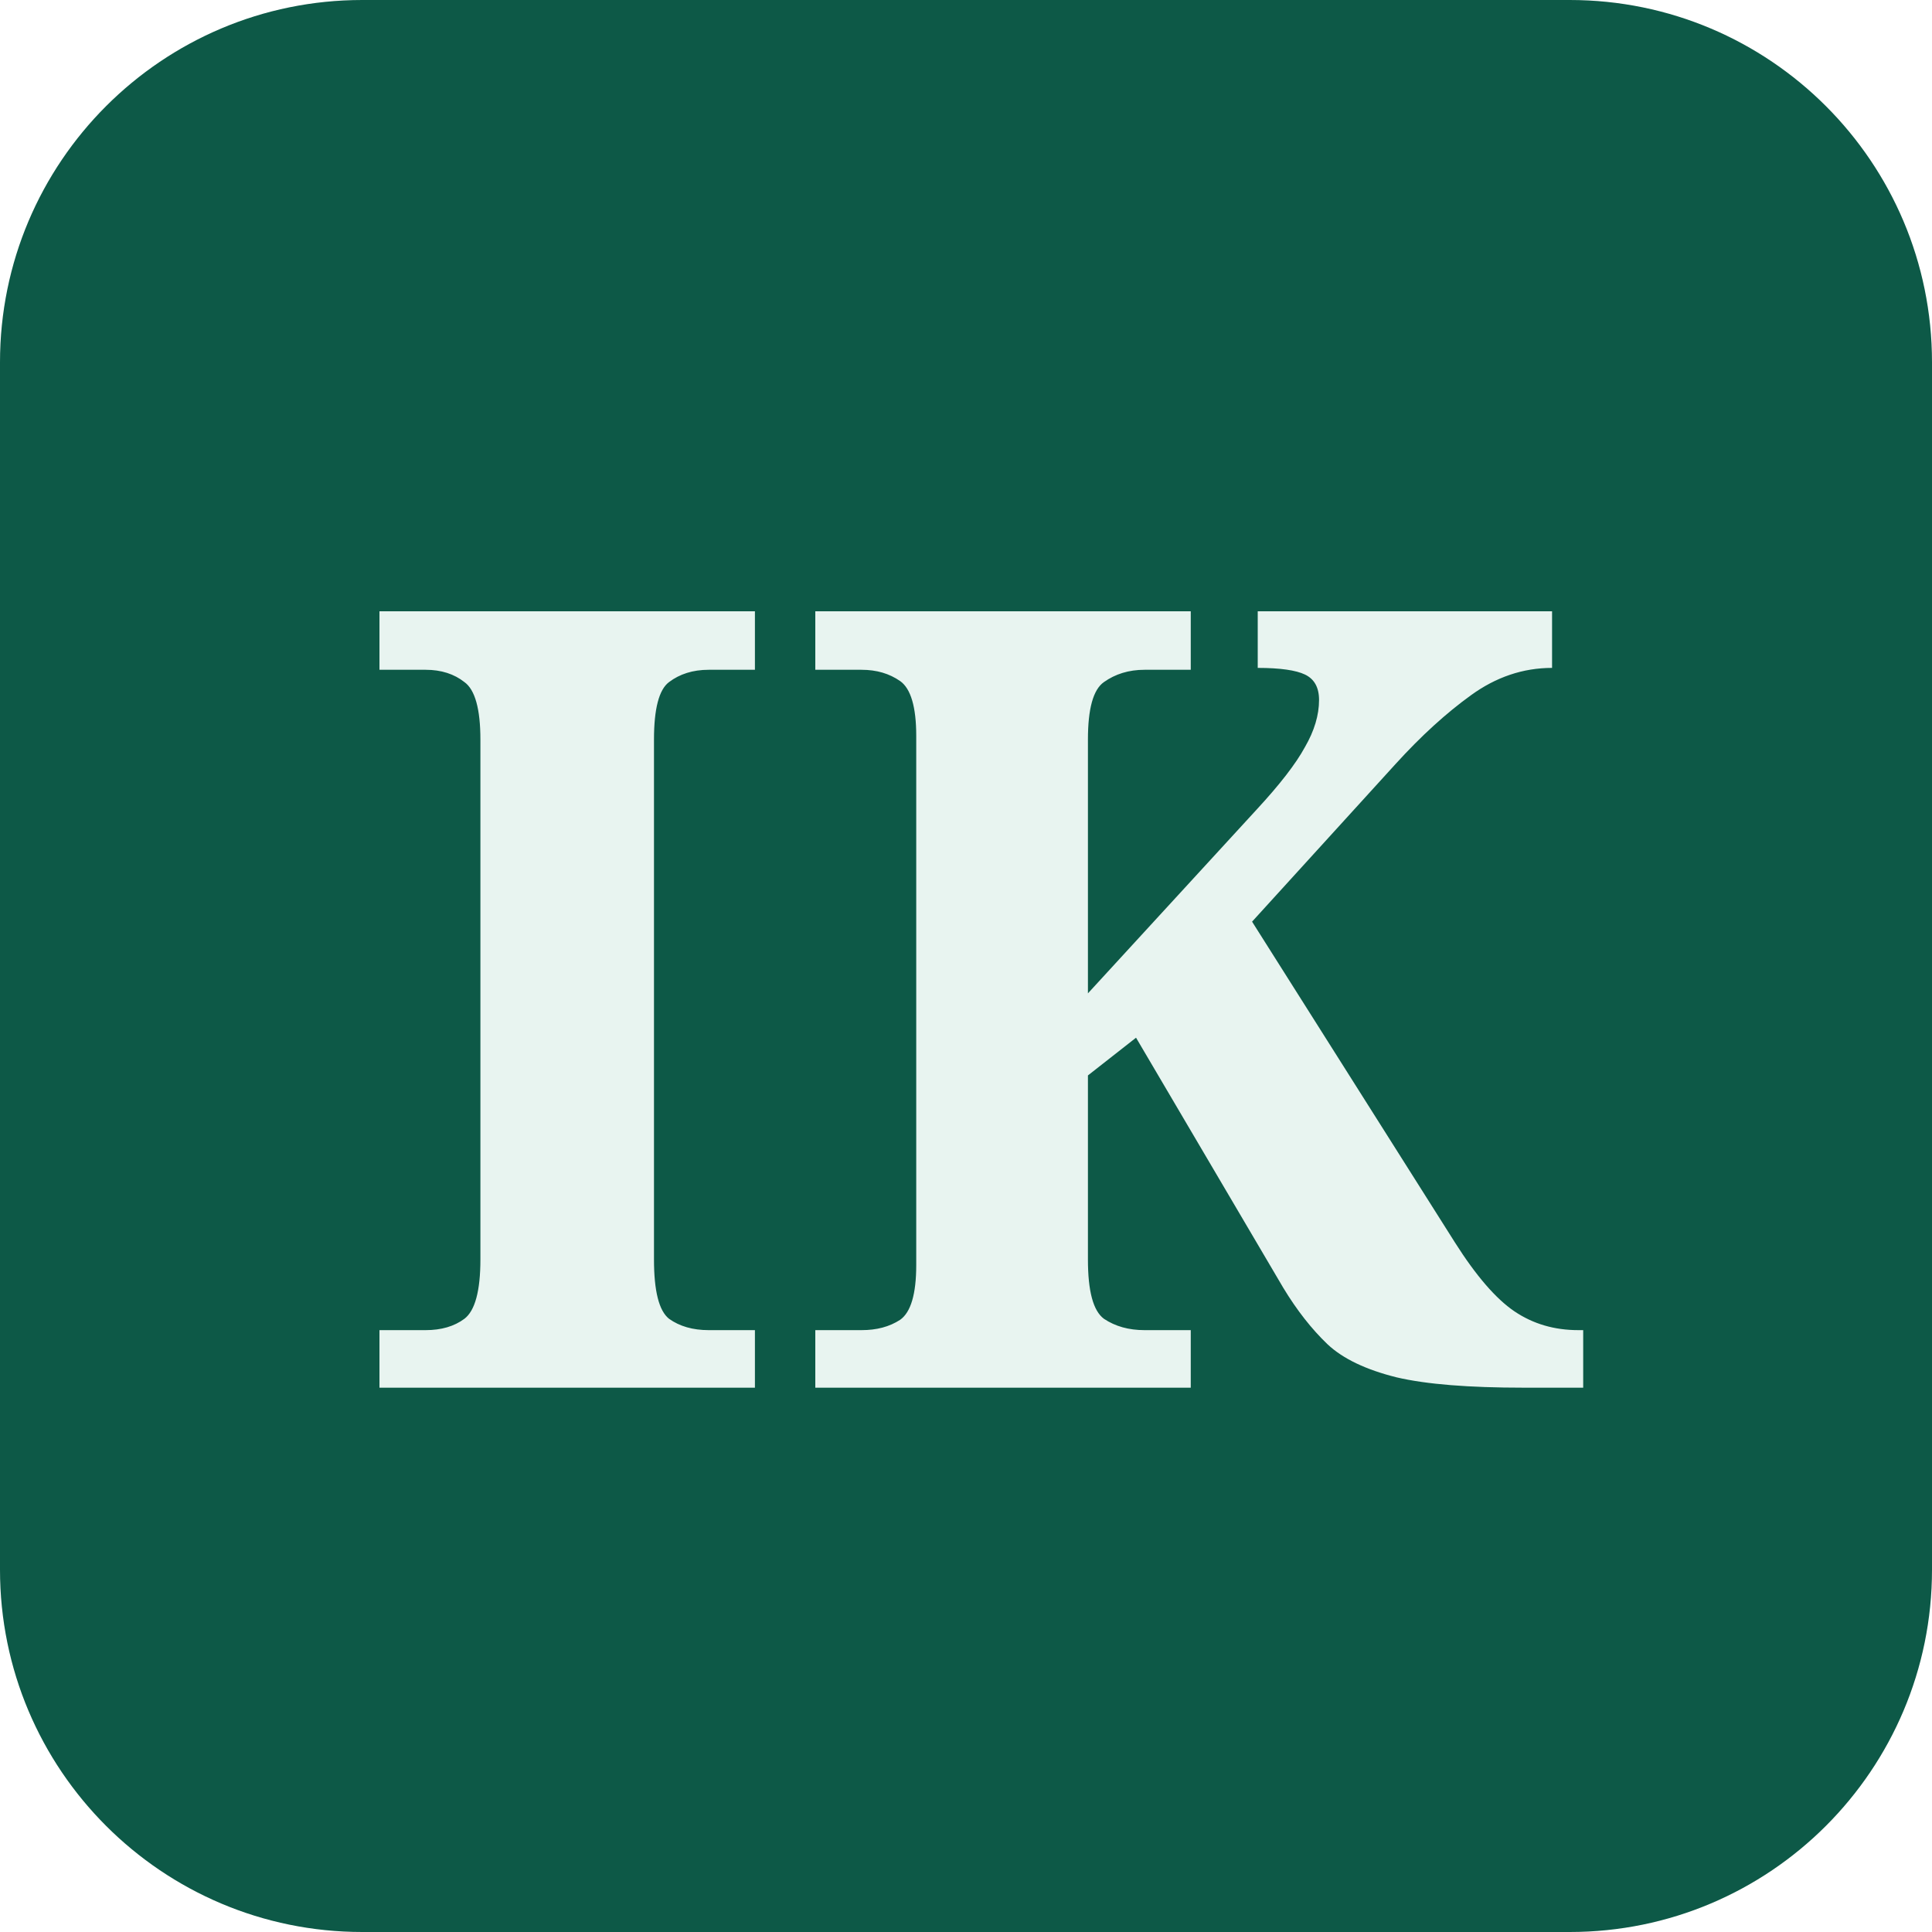
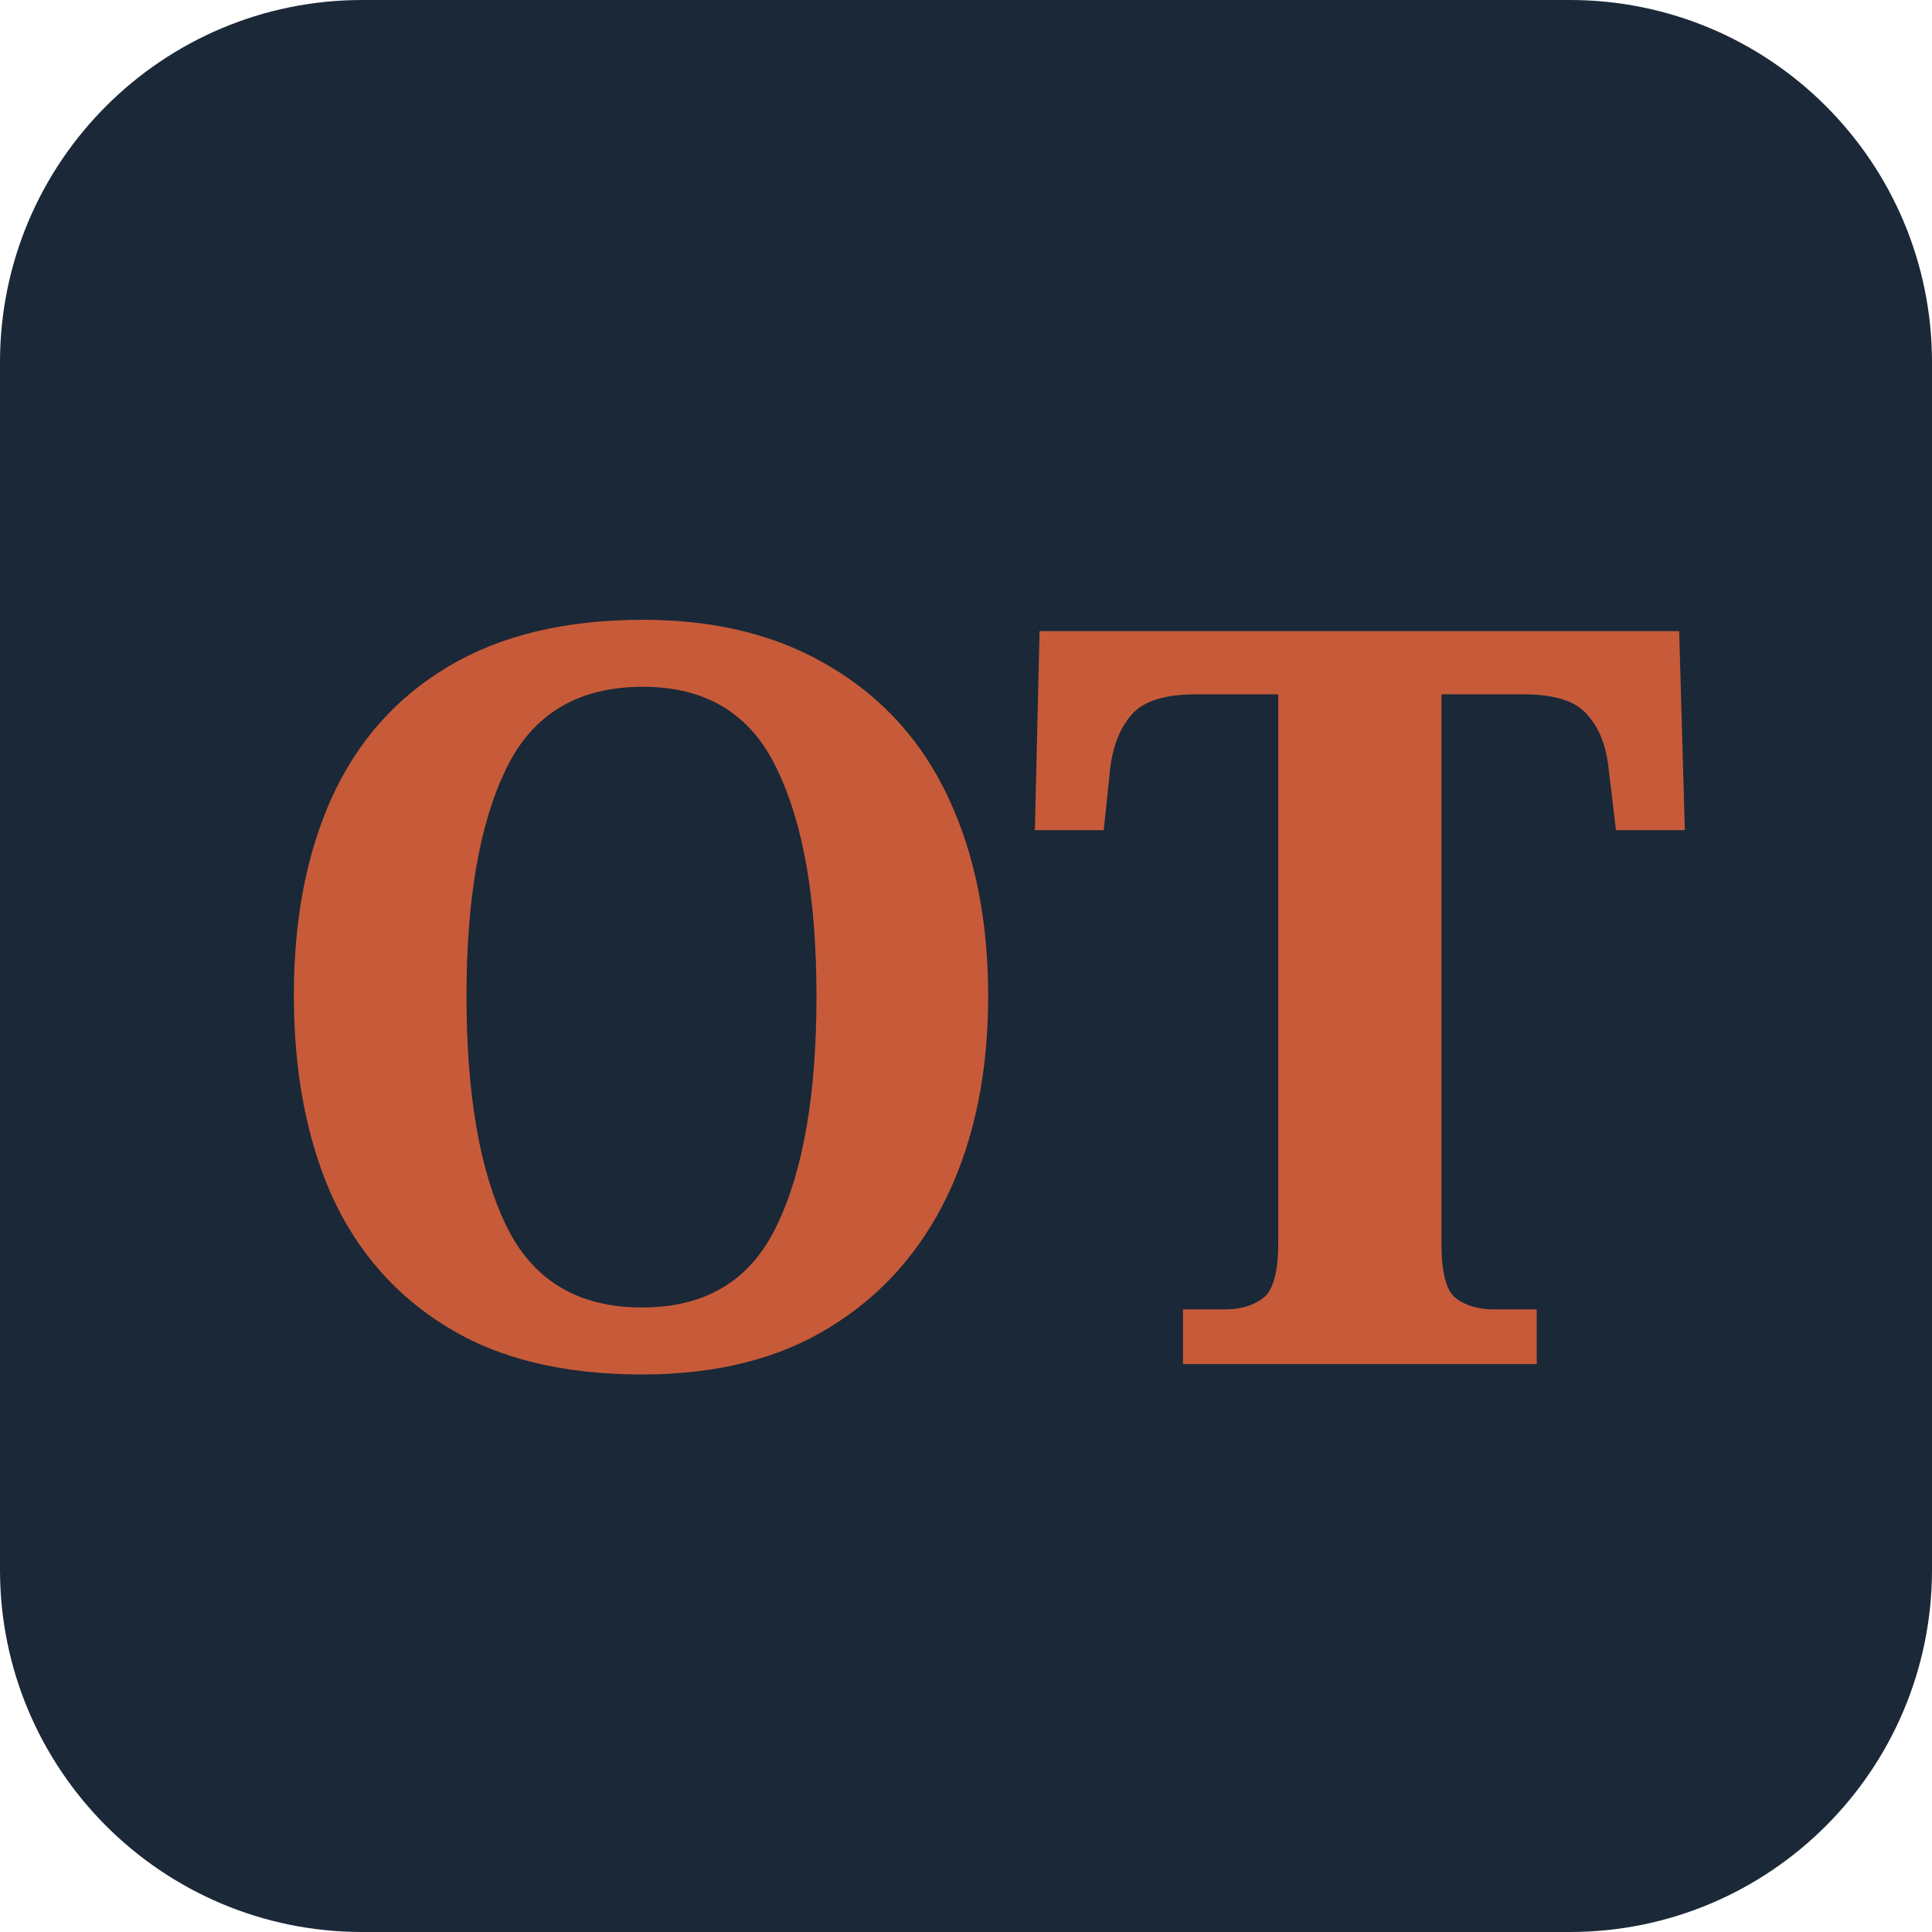
<svg xmlns="http://www.w3.org/2000/svg" viewBox="0 0 32 32">
-   <rect fill="#0d5947" width="32" height="32" rx="6" />
-   <text x="50%" y="50%" dominant-baseline="central" text-anchor="middle" fill="#e8f4f0" font-family="Georgia, serif" font-weight="bold" font-size="18">IK</text>
+   <rect fill="#1B2838" width="32" height="32" rx="6" />
+   <text x="50%" y="50%" dominant-baseline="central" text-anchor="middle" fill="#C75B39" font-family="Georgia, serif" font-weight="bold" font-size="17">OT</text>
</svg>
